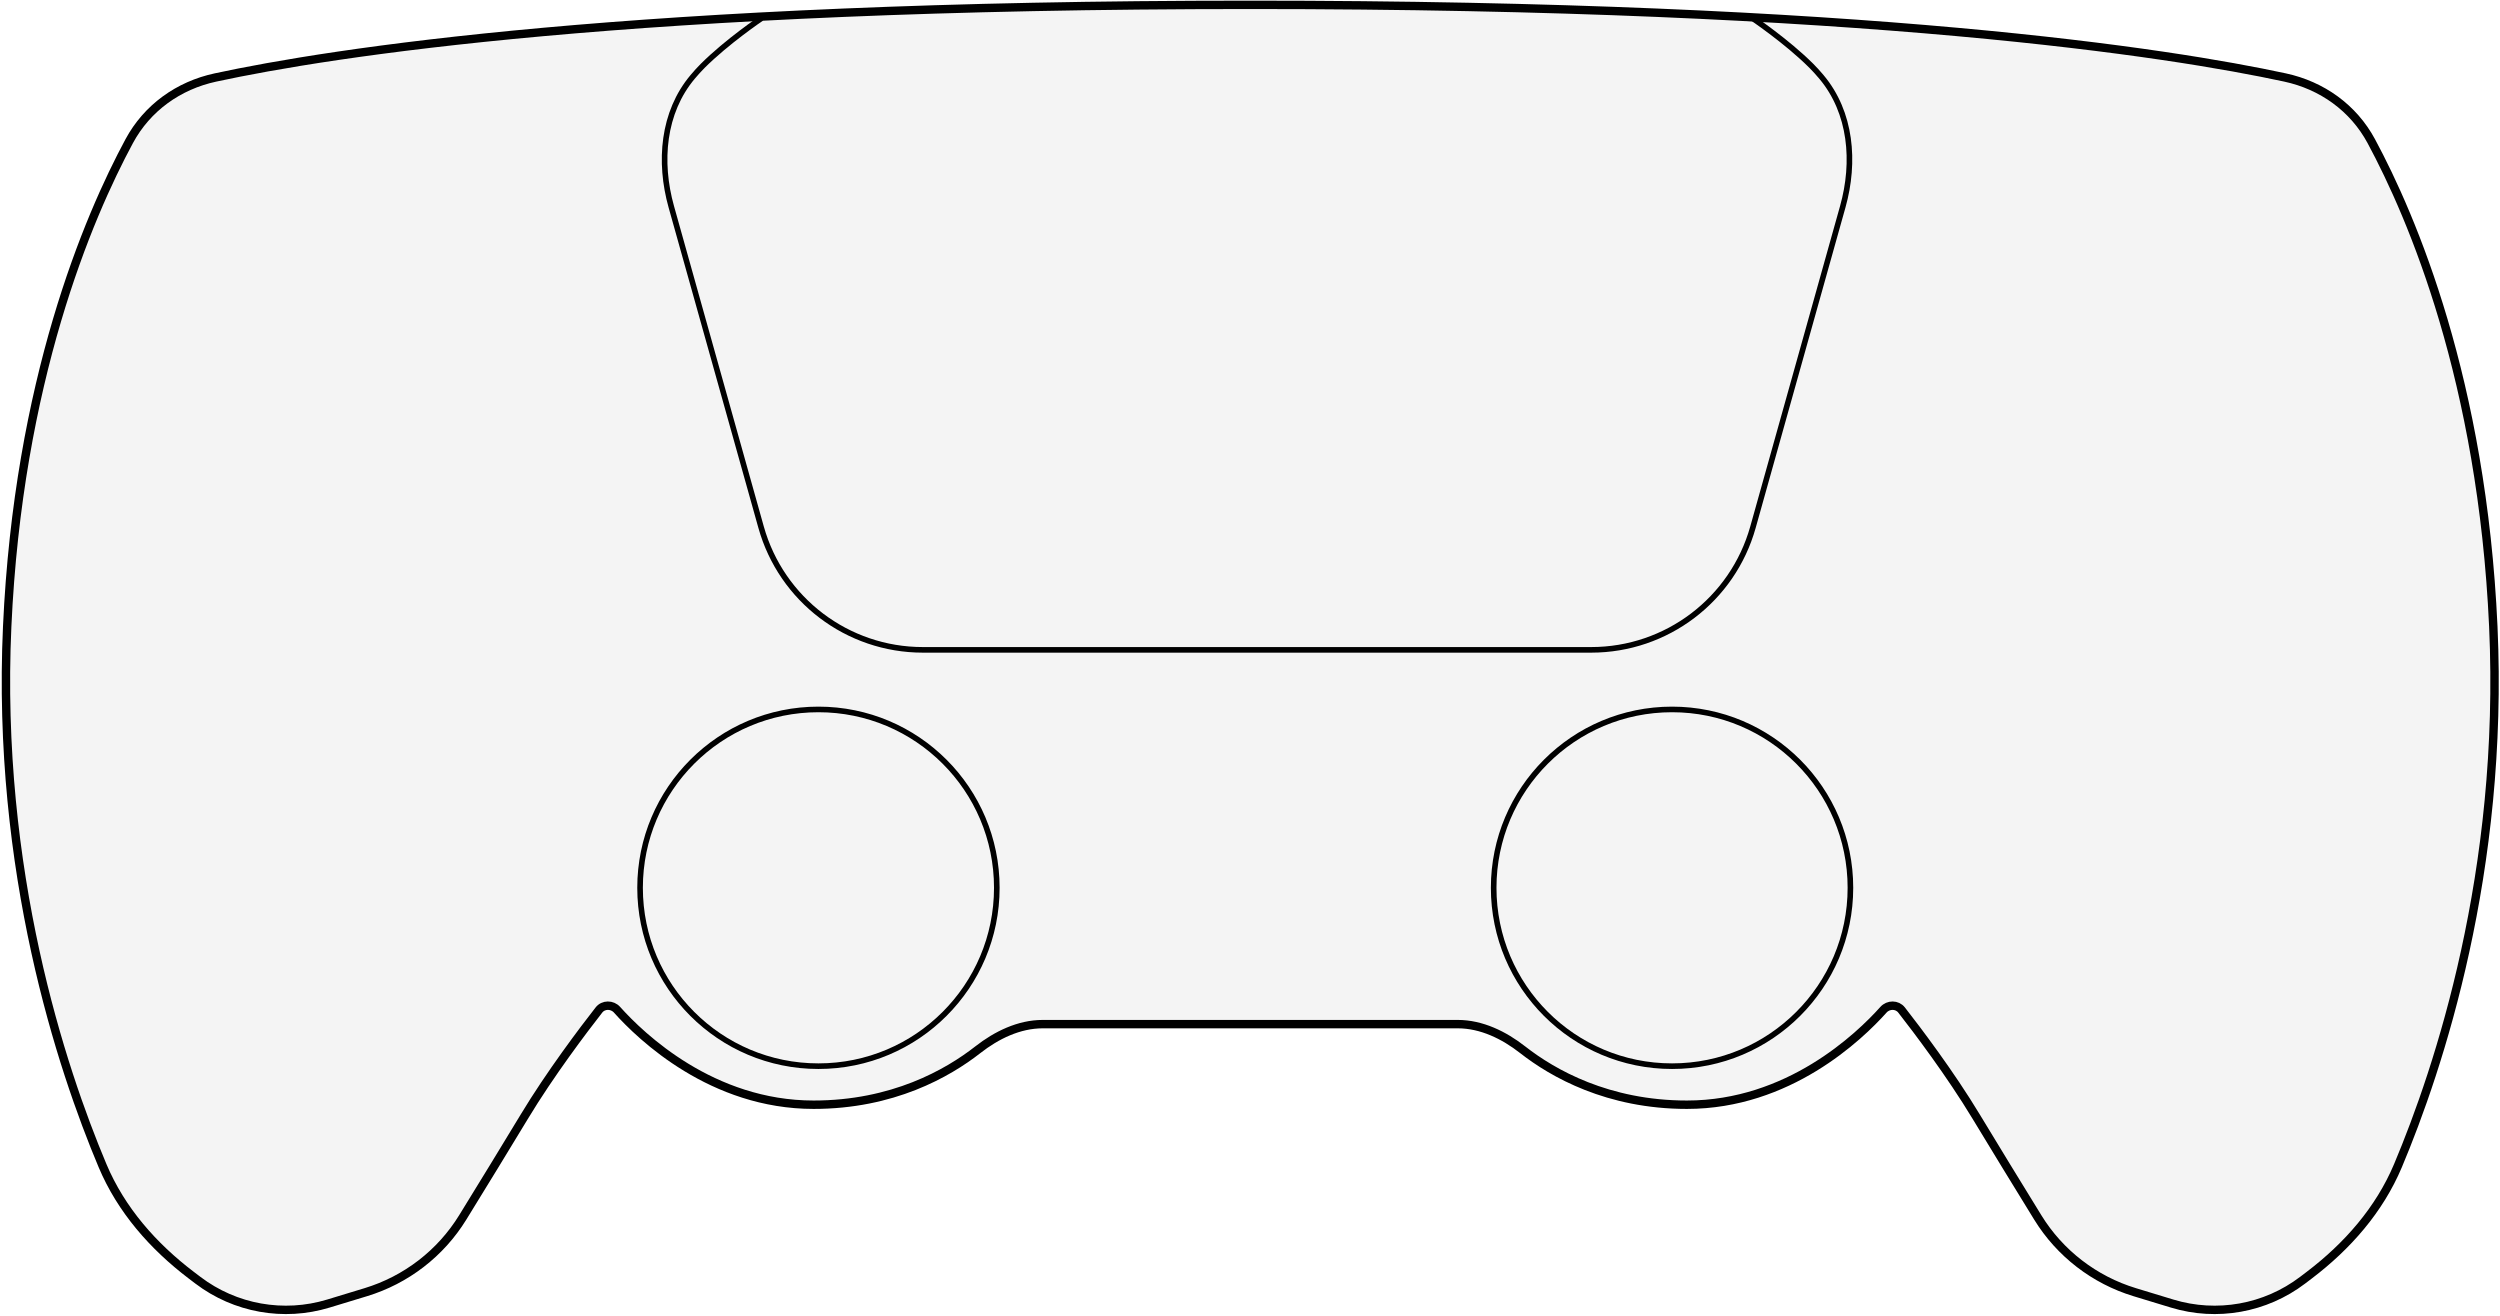
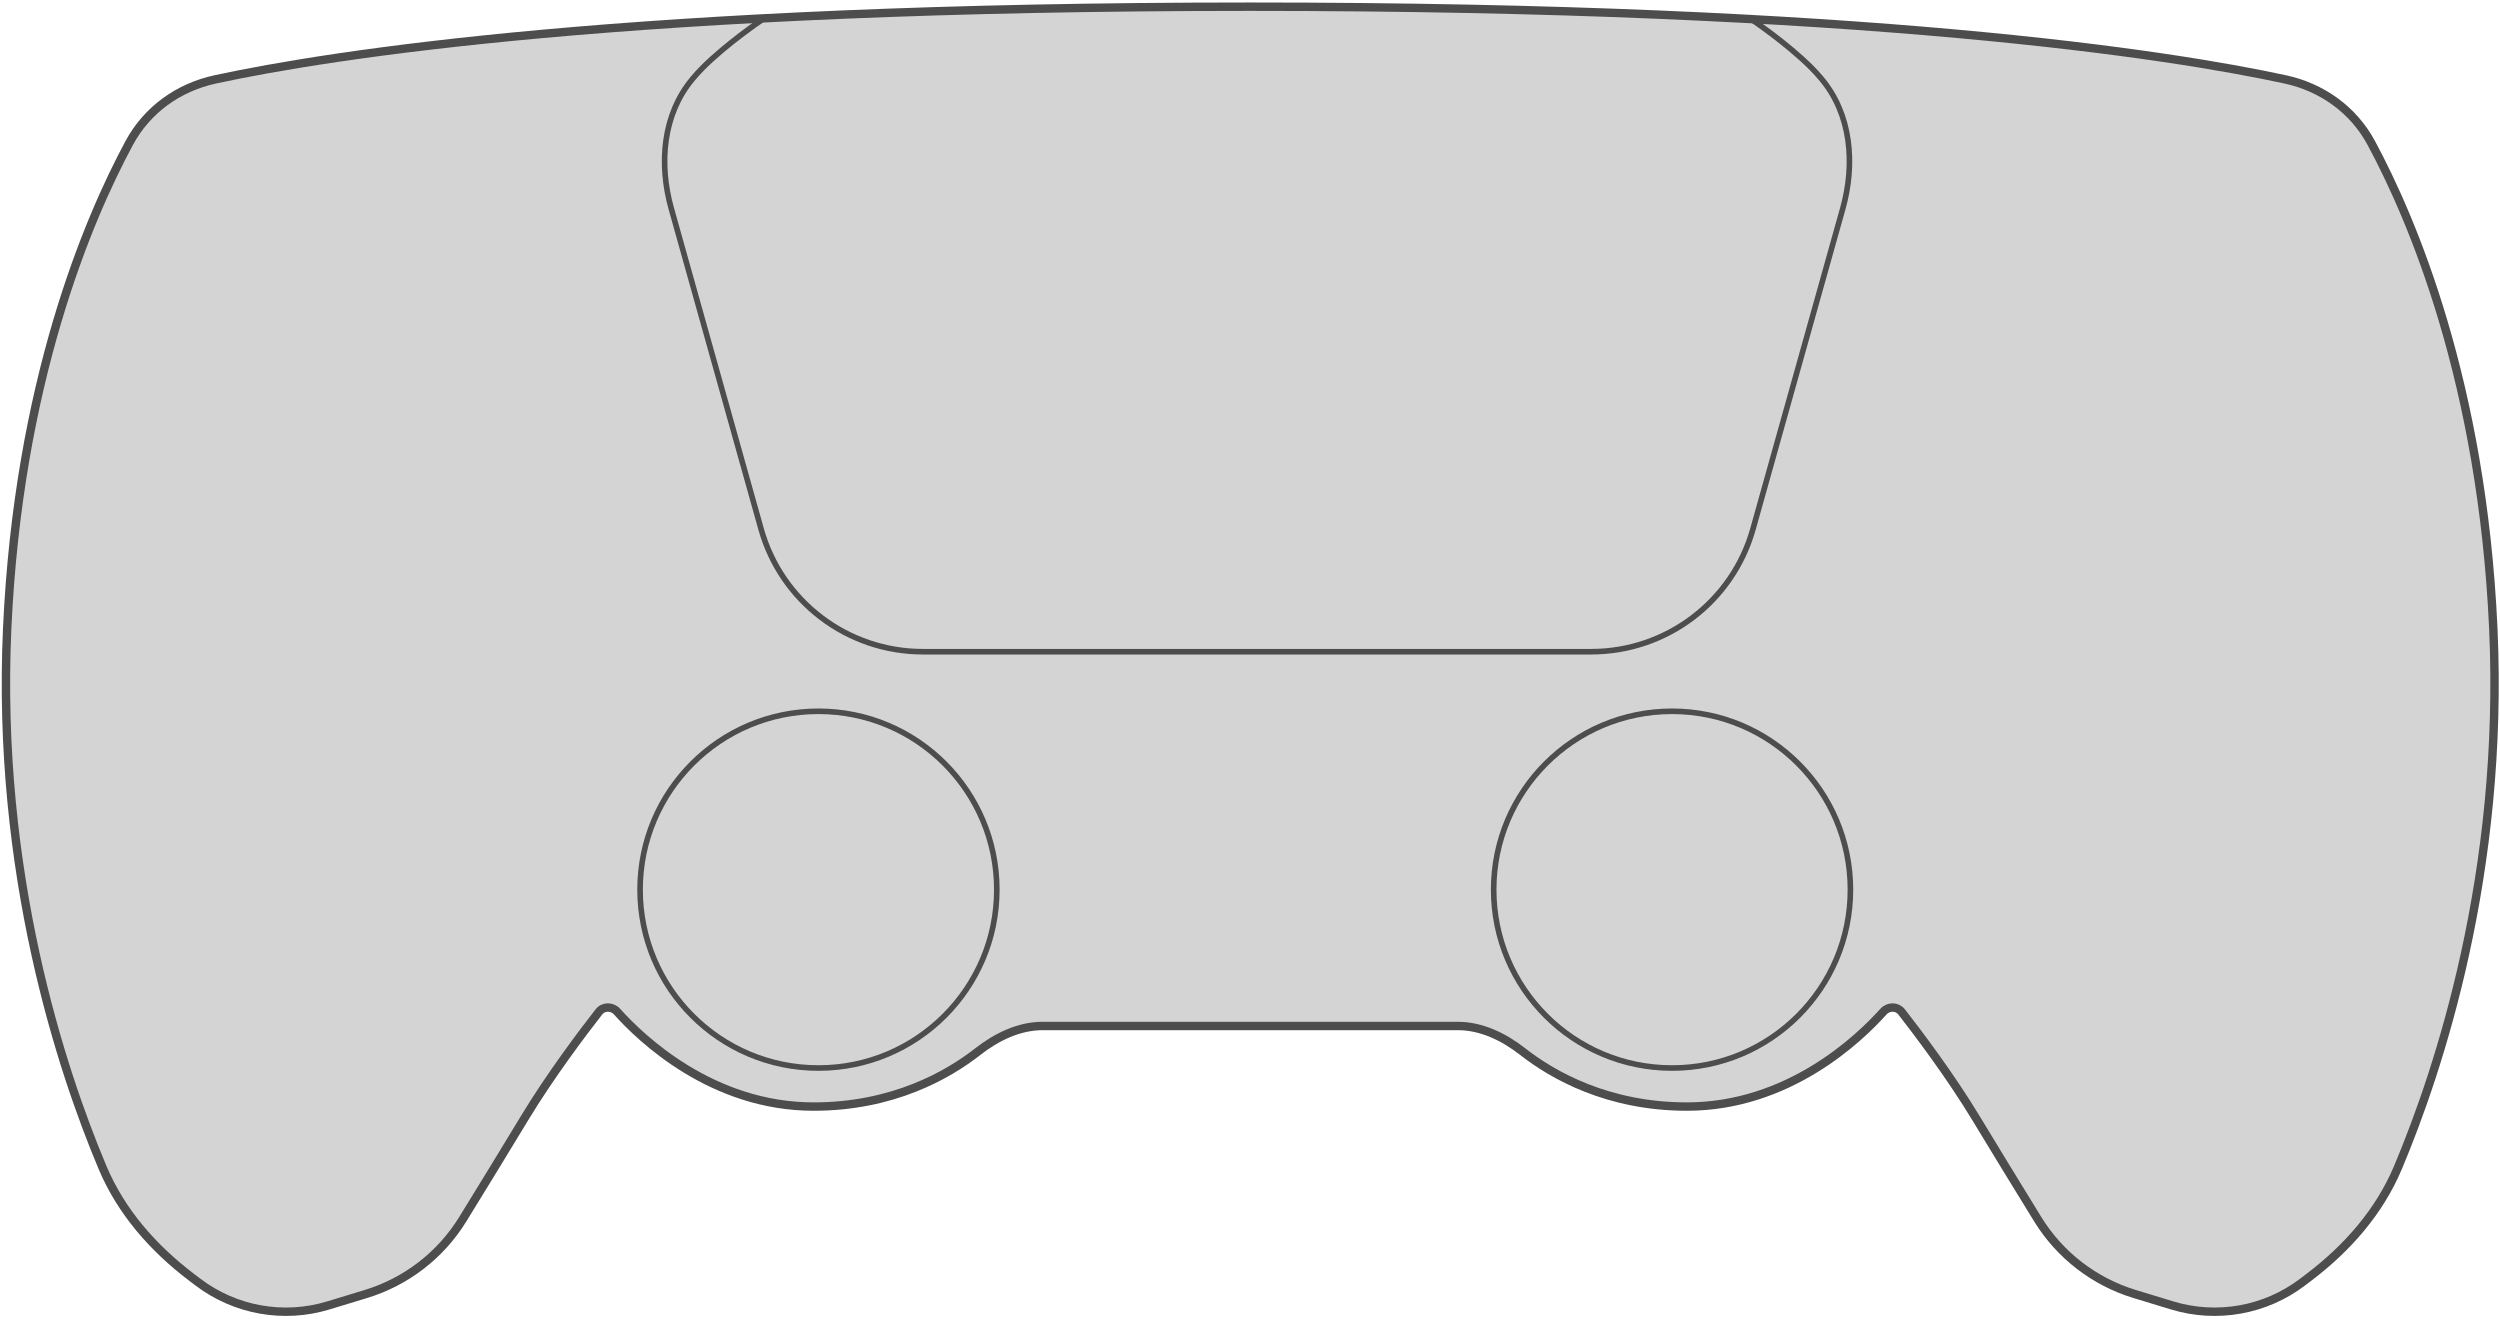
- <svg xmlns="http://www.w3.org/2000/svg" width="893" height="470" viewBox="0 0 893 470" fill="none">
-   <path d="M290.615 394.607C318.867 394.607 338.502 383.403 349.276 374.974C355.957 369.747 363.983 365.817 372.465 365.817H520.713C529.196 365.817 537.221 369.747 543.902 374.974C554.677 383.403 574.311 394.607 602.564 394.607C638.812 394.607 664.115 370.361 672.773 360.681C674.511 358.738 677.635 358.721 679.24 360.776C684.812 367.91 696.624 383.496 705.93 398.925C712.279 409.45 720.896 423.503 727.897 434.877C735.793 447.706 748.117 457.183 762.529 461.569L775.894 465.636C791.861 470.496 809.19 467.395 822.482 457.301L824.848 455.504C838.485 445.149 849.915 432.153 856.555 416.37C871.147 381.687 894.586 311.267 890.61 223.793C886.622 136.059 861.691 77.656 847.025 50.423C840.619 38.526 829.42 30.527 816.211 27.678C775.478 18.895 667.598 1.727 446.589 1.727C225.58 1.727 117.701 18.895 76.967 27.678C63.758 30.527 52.56 38.526 46.153 50.423C31.488 77.656 6.556 136.059 2.568 223.793C-1.408 311.267 22.032 381.687 36.623 416.37C43.263 432.153 54.693 445.149 68.33 455.504L70.696 457.301C83.988 467.395 101.317 470.496 117.284 465.636L130.65 461.569C145.061 457.183 157.385 447.706 165.281 434.877C172.282 423.503 180.899 409.45 187.248 398.925C196.554 383.496 208.366 367.91 213.938 360.776C215.543 358.721 218.667 358.738 220.405 360.681C229.063 370.361 254.366 394.607 290.615 394.607Z" fill="#F4F4F4" stroke="black" stroke-width="3" />
-   <path d="M272.004 6.532C272.004 6.532 259.719 14.809 250.979 23.549C249.802 24.727 248.611 26.045 247.432 27.447C236.743 40.151 235.298 57.833 239.778 73.82L271.863 188.319C279.122 214.223 302.735 232.129 329.637 232.129H407.513H490.509H568.385C595.287 232.129 618.9 214.223 626.159 188.319L658.244 73.82C662.724 57.833 661.279 40.151 650.59 27.447C649.411 26.045 648.221 24.727 647.043 23.549C638.303 14.809 626.018 6.532 626.018 6.532" stroke="black" stroke-width="2" />
-   <circle cx="292.347" cy="317.124" r="63.715" stroke="black" stroke-width="2" />
-   <circle cx="597.255" cy="317.124" r="63.715" stroke="black" stroke-width="2" />
+ <svg xmlns="http://www.w3.org/2000/svg" width="893" height="471" viewBox="0 0 893 471" fill="none">
+   <path d="M290.615 395.269C318.867 395.269 338.502 384.065 349.276 375.636C355.957 370.409 363.983 366.478 372.465 366.478H520.713C529.196 366.478 537.221 370.409 543.902 375.636C554.677 384.065 574.311 395.269 602.564 395.269C638.812 395.269 664.115 371.023 672.773 361.343C674.511 359.399 677.635 359.383 679.24 361.438C684.812 368.572 696.624 384.158 705.93 399.587C712.279 410.112 720.896 424.164 727.897 435.539C735.793 448.367 748.117 457.845 762.529 462.231L775.894 466.298C791.861 471.157 809.19 468.057 822.482 457.963L824.848 456.166C838.485 445.81 849.915 432.814 856.555 417.031C871.147 382.349 894.586 311.929 890.61 224.454C886.622 136.72 861.691 78.318 847.025 51.084C840.619 39.188 829.42 31.189 816.211 28.34C775.478 19.556 667.598 2.389 446.589 2.389C225.58 2.389 117.701 19.556 76.967 28.34C63.758 31.189 52.56 39.188 46.153 51.084C31.488 78.318 6.556 136.72 2.568 224.454C-1.408 311.929 22.032 382.349 36.623 417.031C43.263 432.814 54.693 445.81 68.33 456.166L70.696 457.963C83.988 468.057 101.317 471.157 117.284 466.298L130.65 462.231C145.061 457.845 157.385 448.367 165.281 435.539C172.282 424.164 180.899 410.112 187.248 399.587C196.554 384.158 208.366 368.572 213.938 361.438C215.543 359.383 218.667 359.399 220.405 361.343C229.063 371.023 254.366 395.269 290.615 395.269Z" fill="#CCCCCC" fill-opacity="0.85" stroke="#4D4D4D" stroke-width="3" />
+   <path d="M272.004 7.193C272.004 7.193 259.719 15.471 250.979 24.211C249.802 25.388 248.611 26.707 247.432 28.108C236.743 40.813 235.298 58.495 239.778 74.482L271.863 188.98C279.122 214.885 302.735 232.791 329.637 232.791H407.513H490.509H568.385C595.287 232.791 618.9 214.885 626.159 188.98L658.244 74.482C662.724 58.495 661.279 40.813 650.59 28.108C649.411 26.707 648.221 25.388 647.043 24.211C638.303 15.471 626.018 7.193 626.018 7.193" stroke="#4D4D4D" stroke-width="2" />
+   <circle cx="292.347" cy="317.786" r="63.715" stroke="#4D4D4D" stroke-width="2" />
+   <circle cx="597.255" cy="317.786" r="63.715" stroke="#4D4D4D" stroke-width="2" />
</svg>
